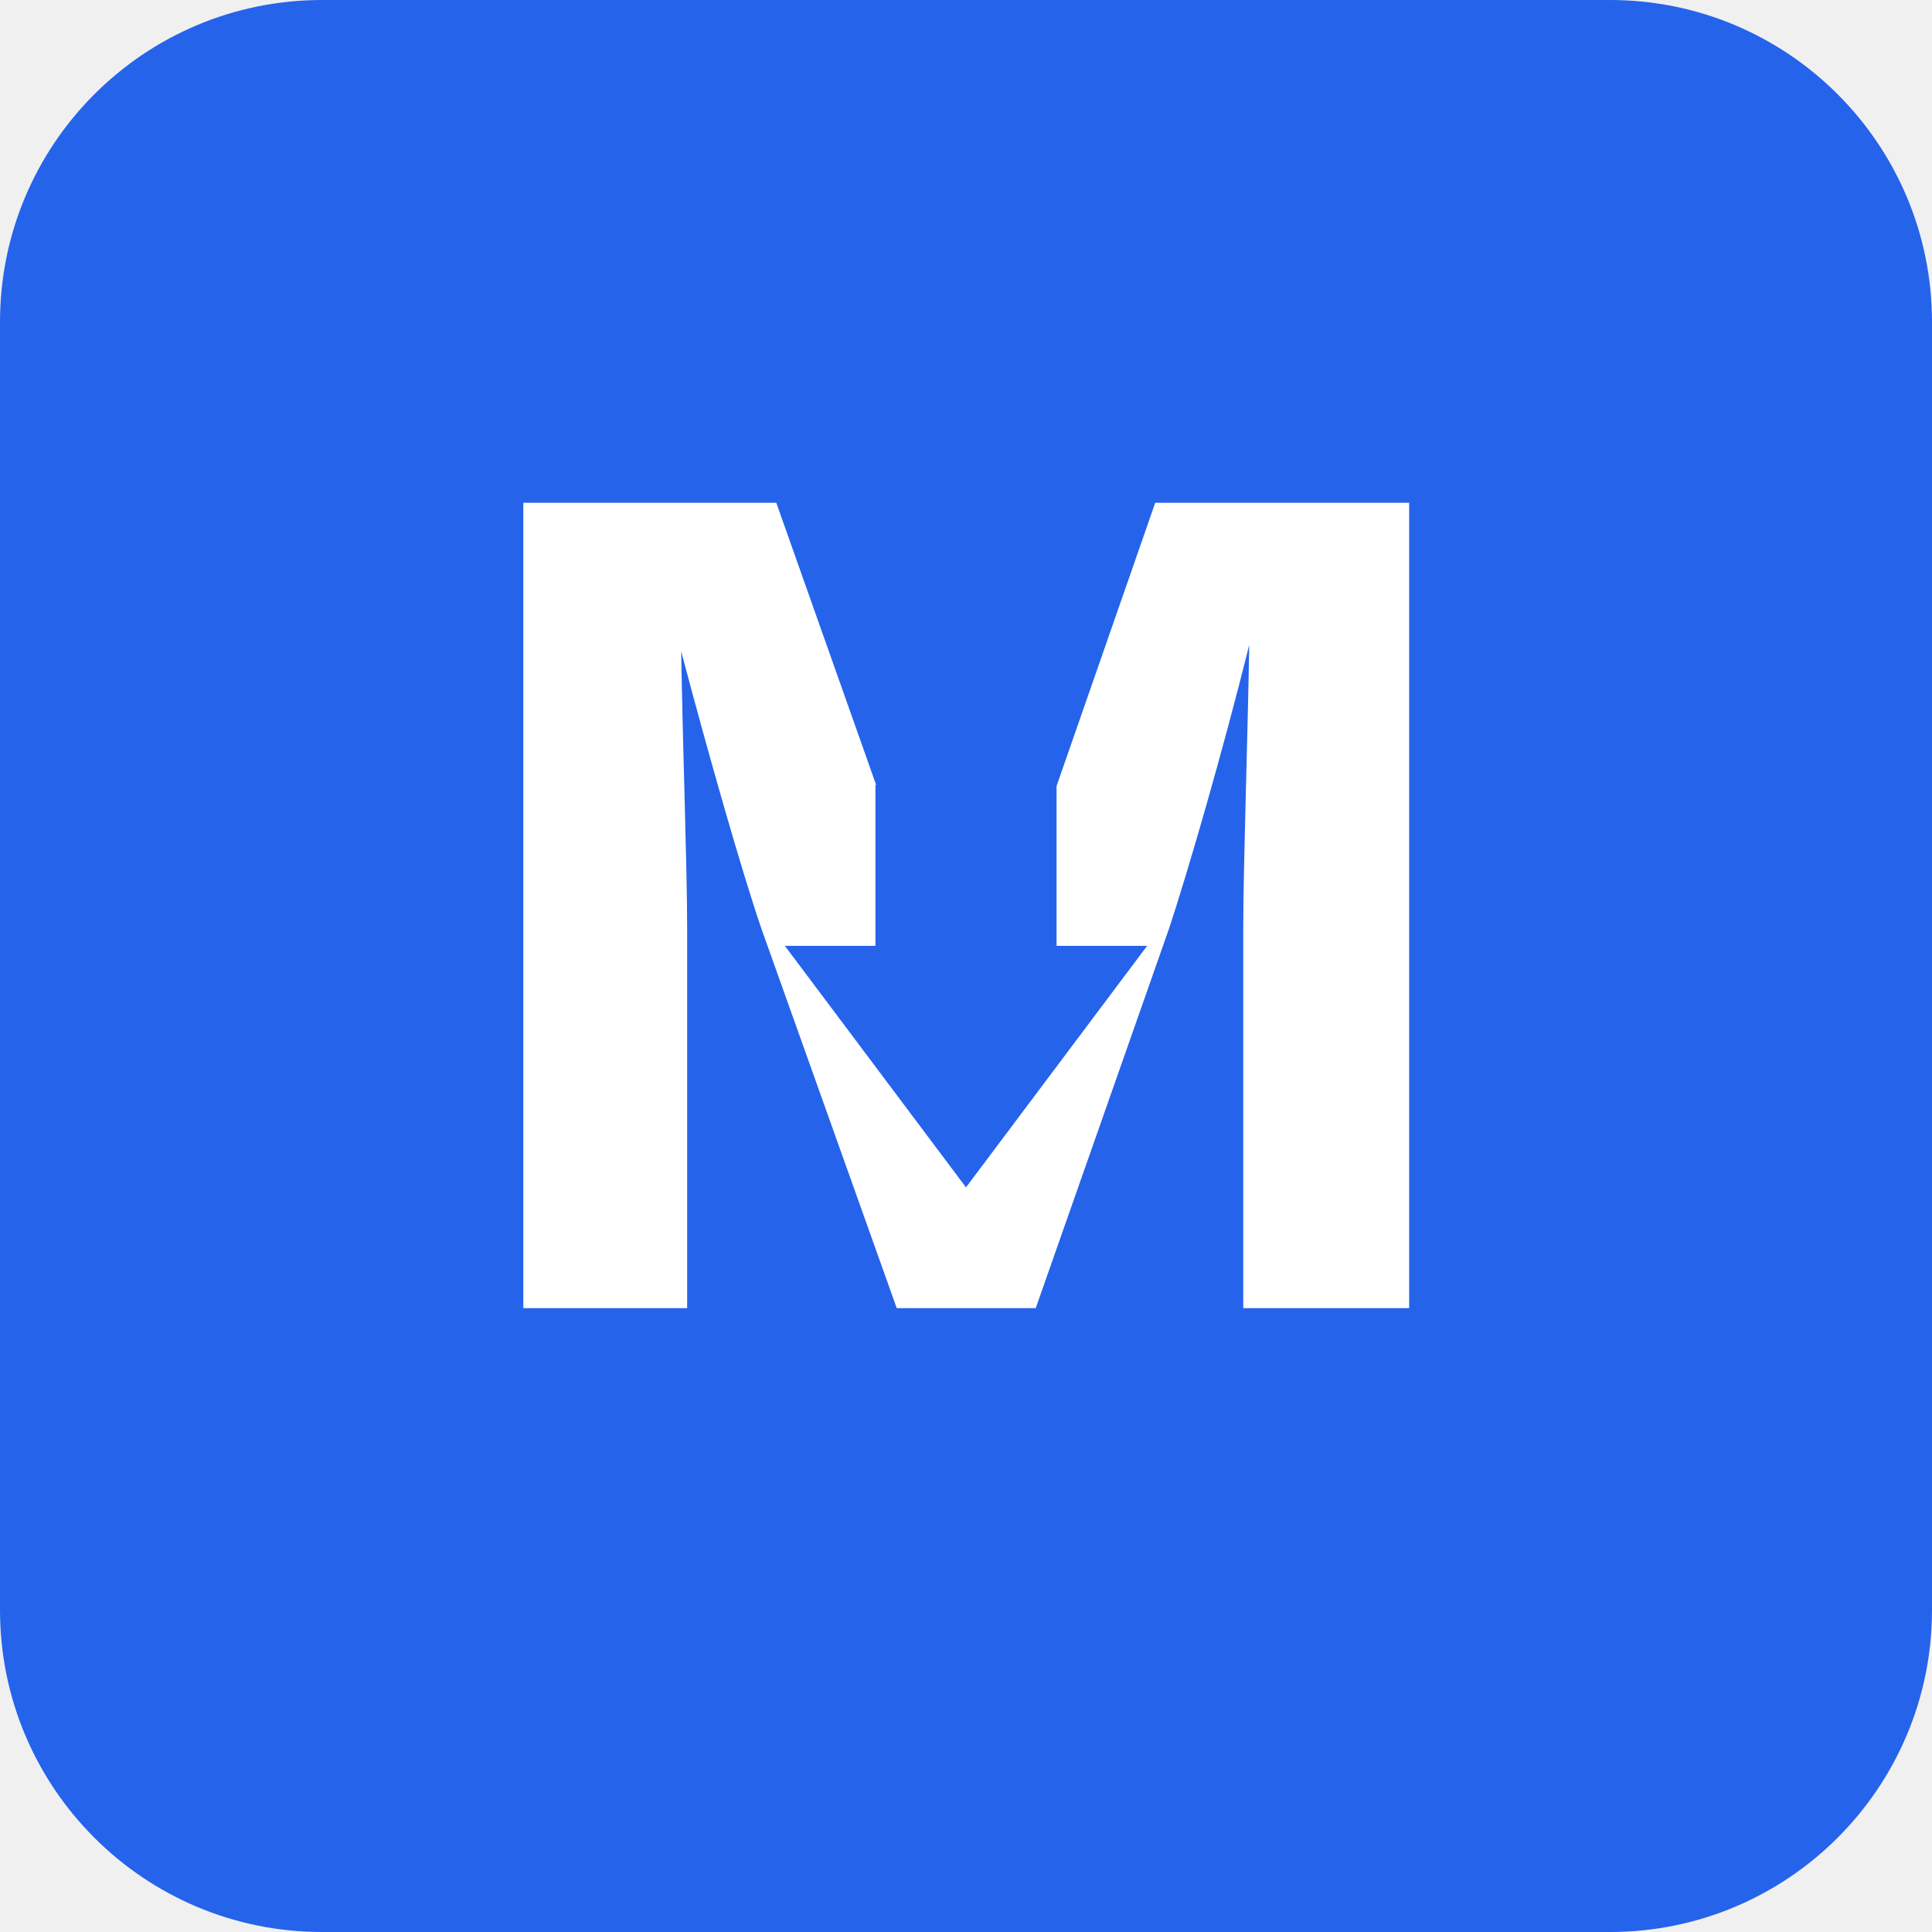
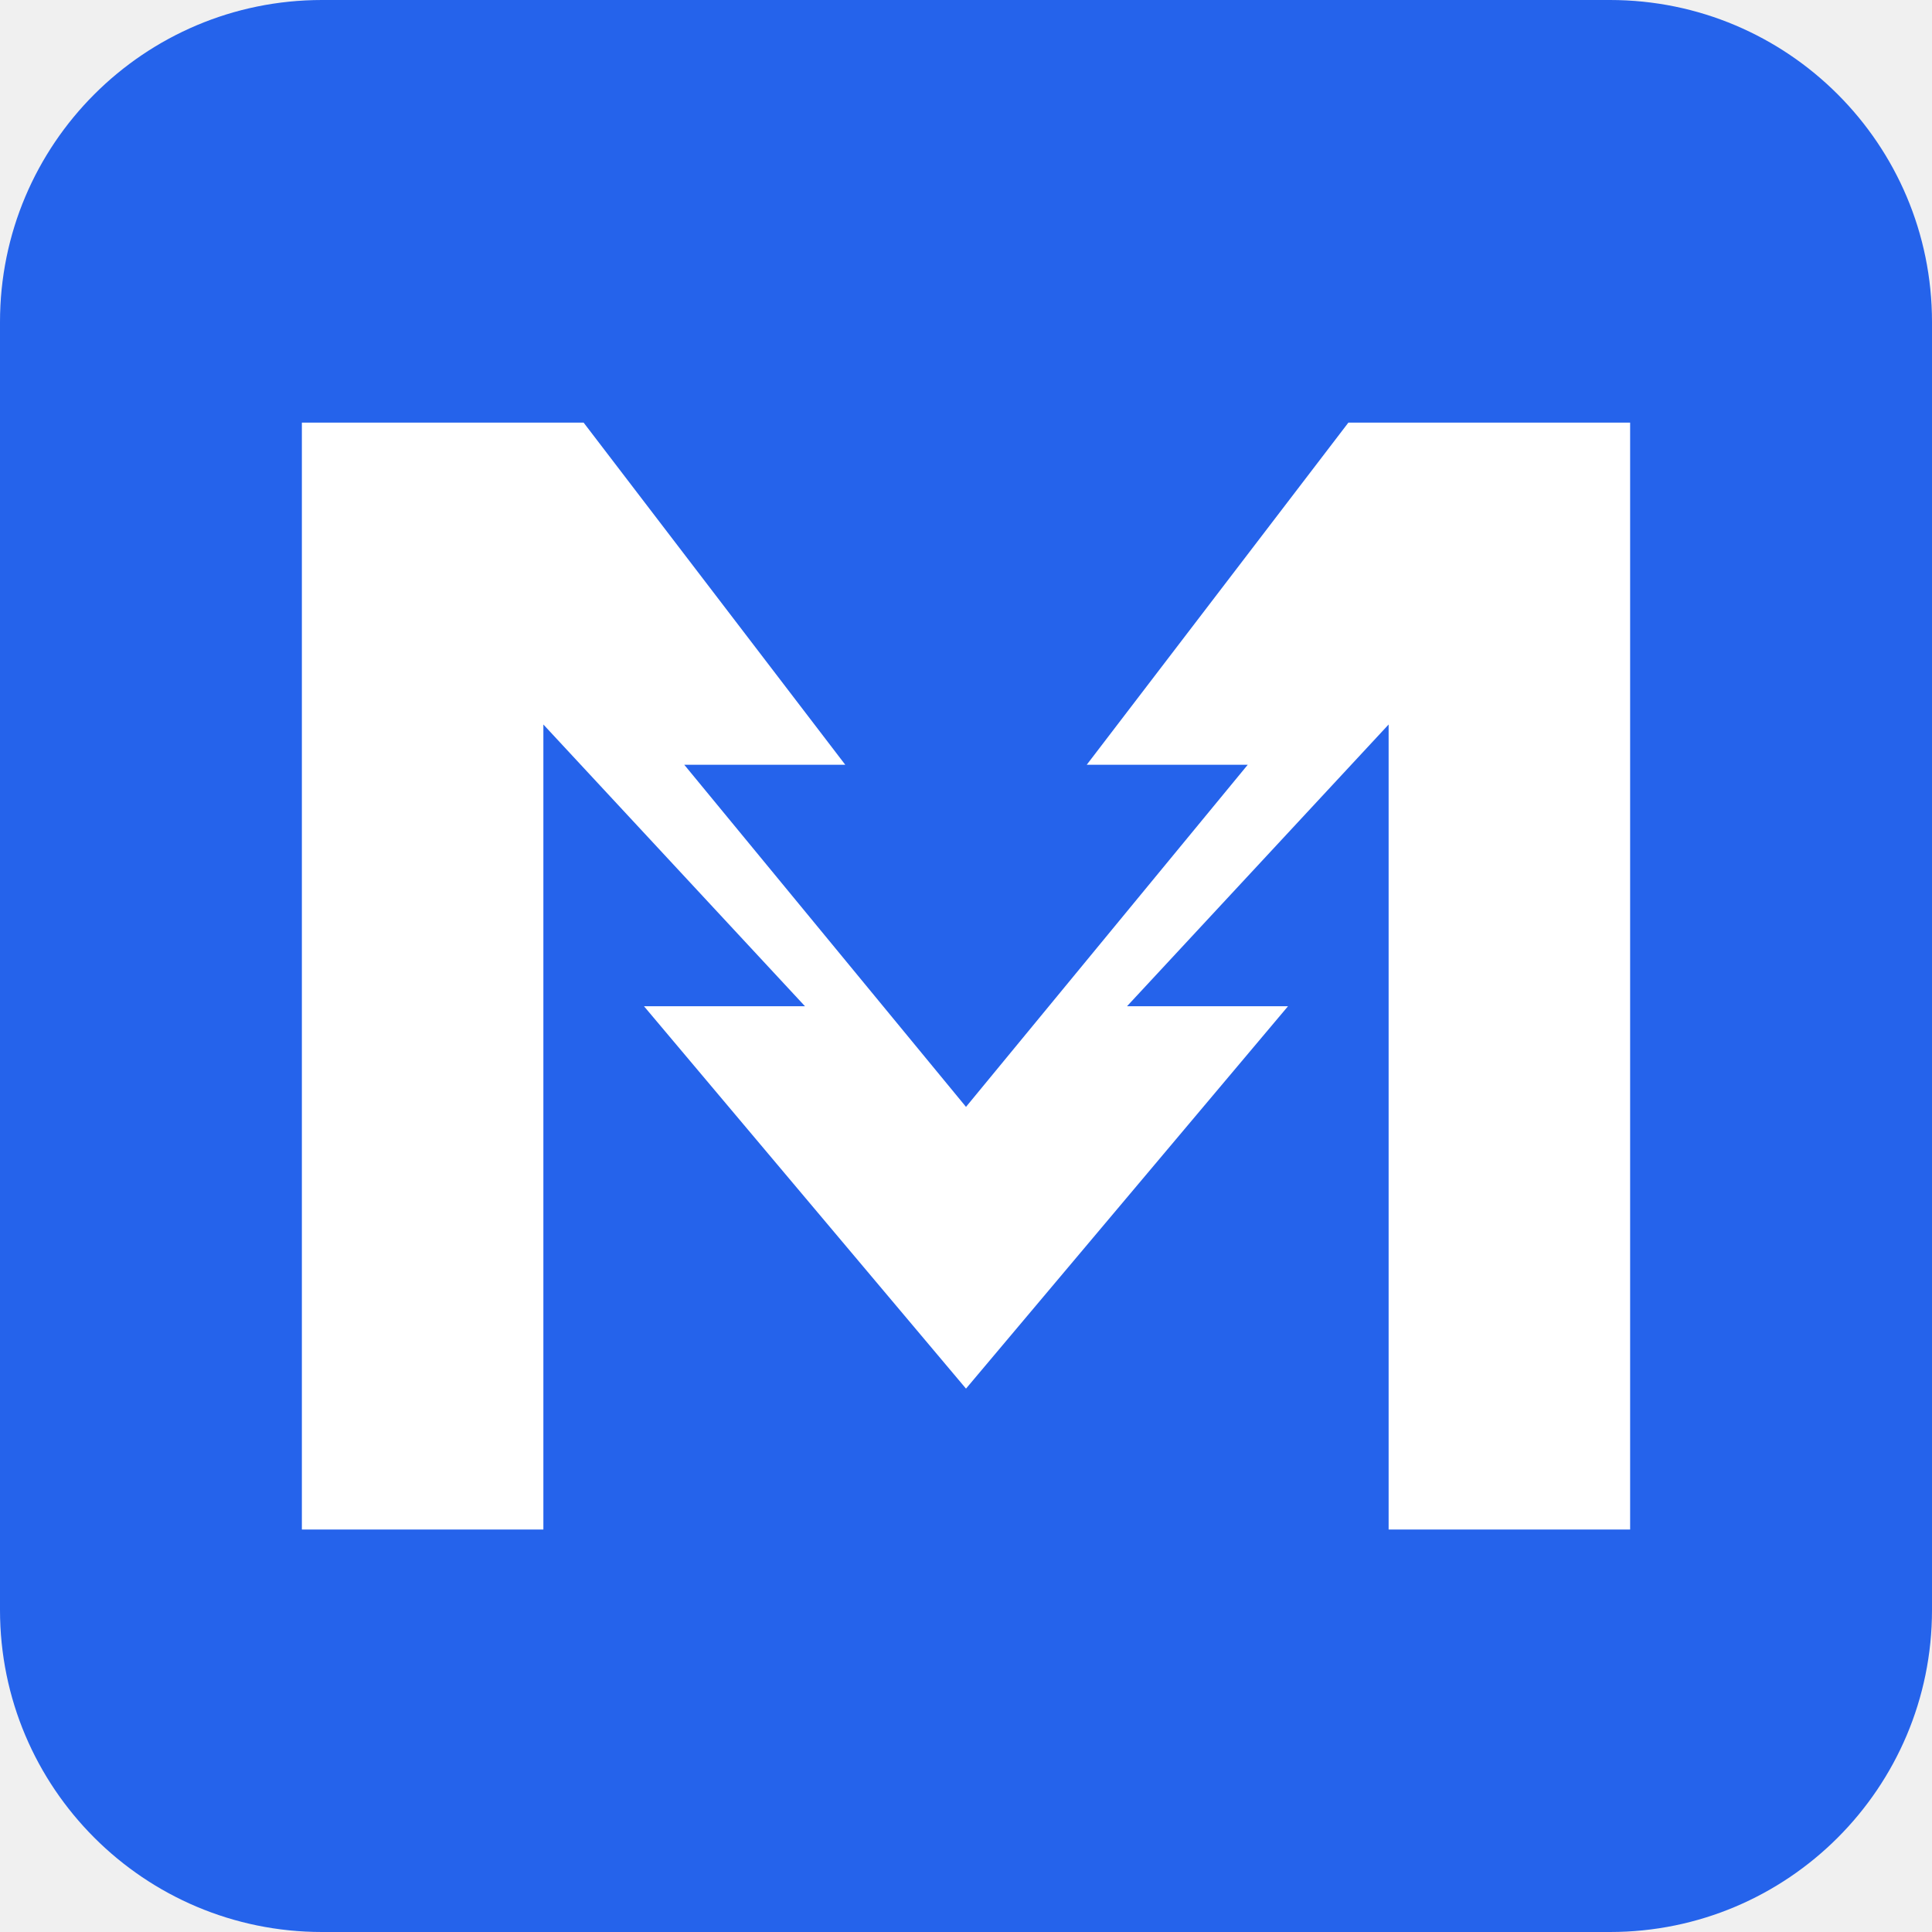
<svg xmlns="http://www.w3.org/2000/svg" width="192" height="192" viewBox="0 0 192 192">
  <rect width="192" height="192" rx="32" fill="#2563eb" />
-   <text x="96" y="130" text-anchor="middle" font-family="-apple-system, BlinkMacSystemFont, 'Segoe UI', sans-serif" font-size="110" font-weight="700" fill="#ffffff">M</text>
-   <polygon points="96,118 114,94 105,94 105,78 87,78 87,94 78,94" fill="#2563eb" />
+   <polygon points="30,152 30,42 58,42 84,76 68,76 96,110 124,76 108,76 134,42 162,42 162,152 138,152 138,72 112,100 128,100 96,138 64,100 80,100 54,72 54,152" fill="#ffffff" />
</svg>
